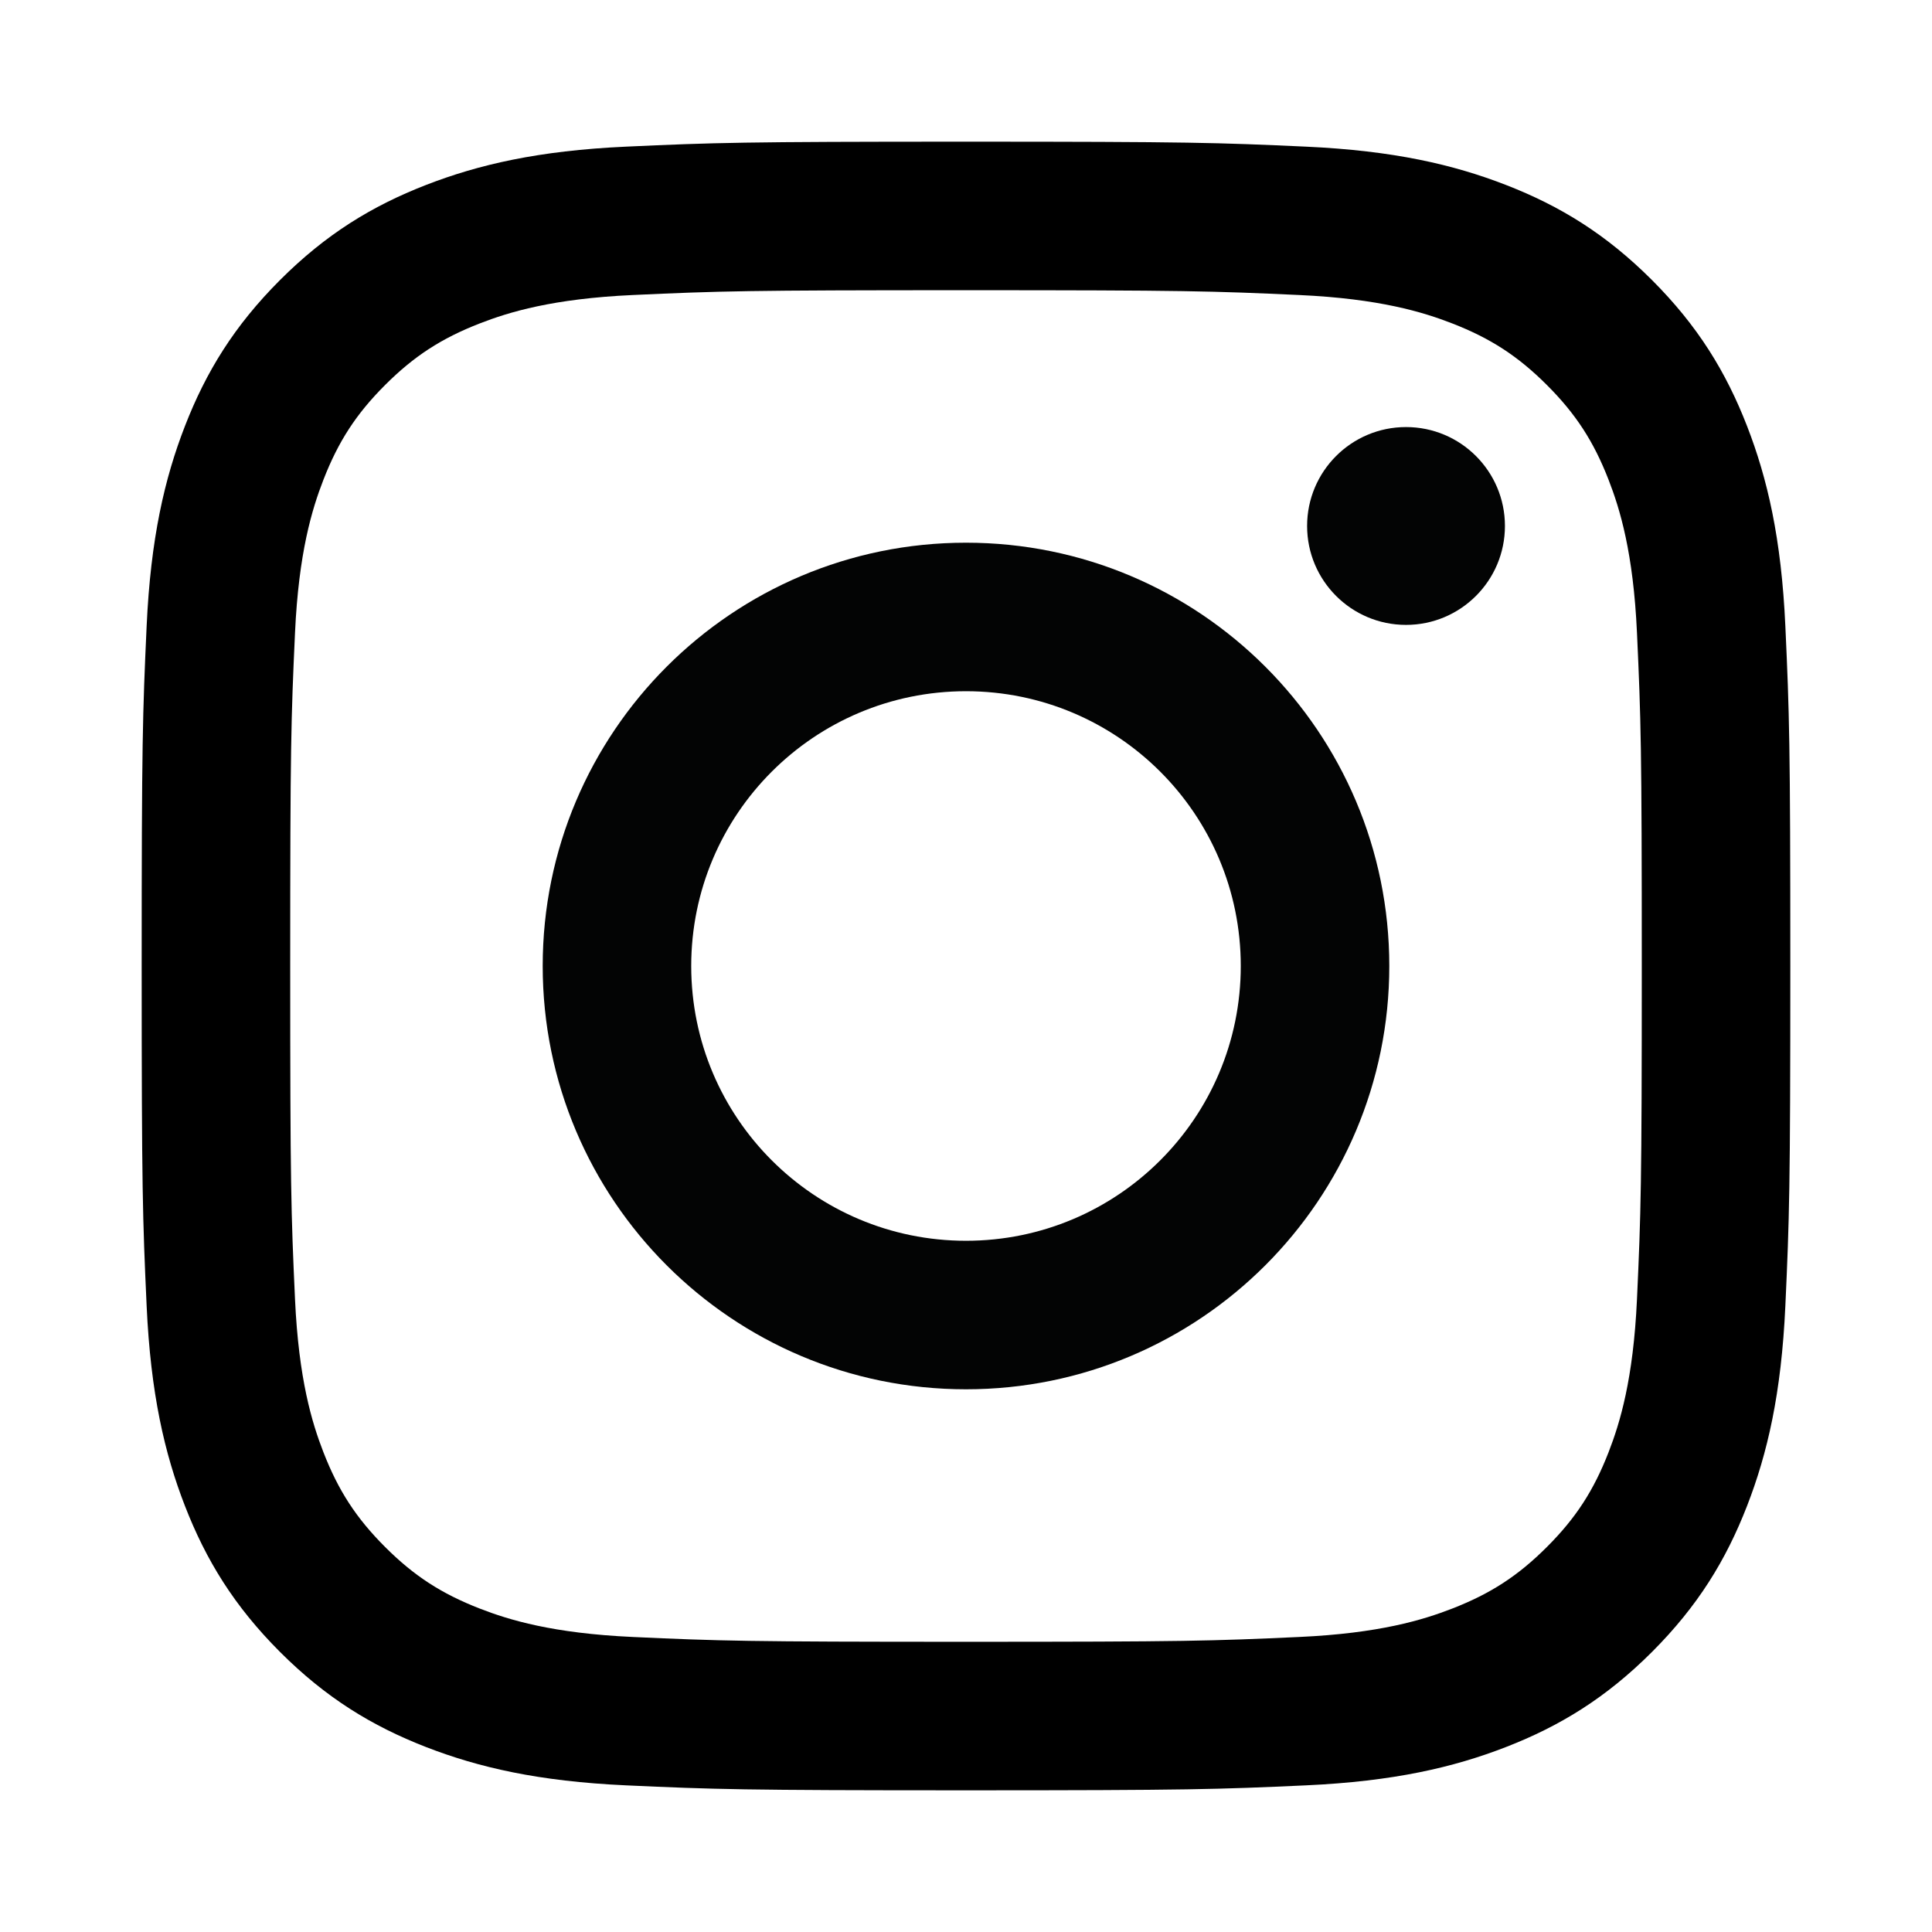
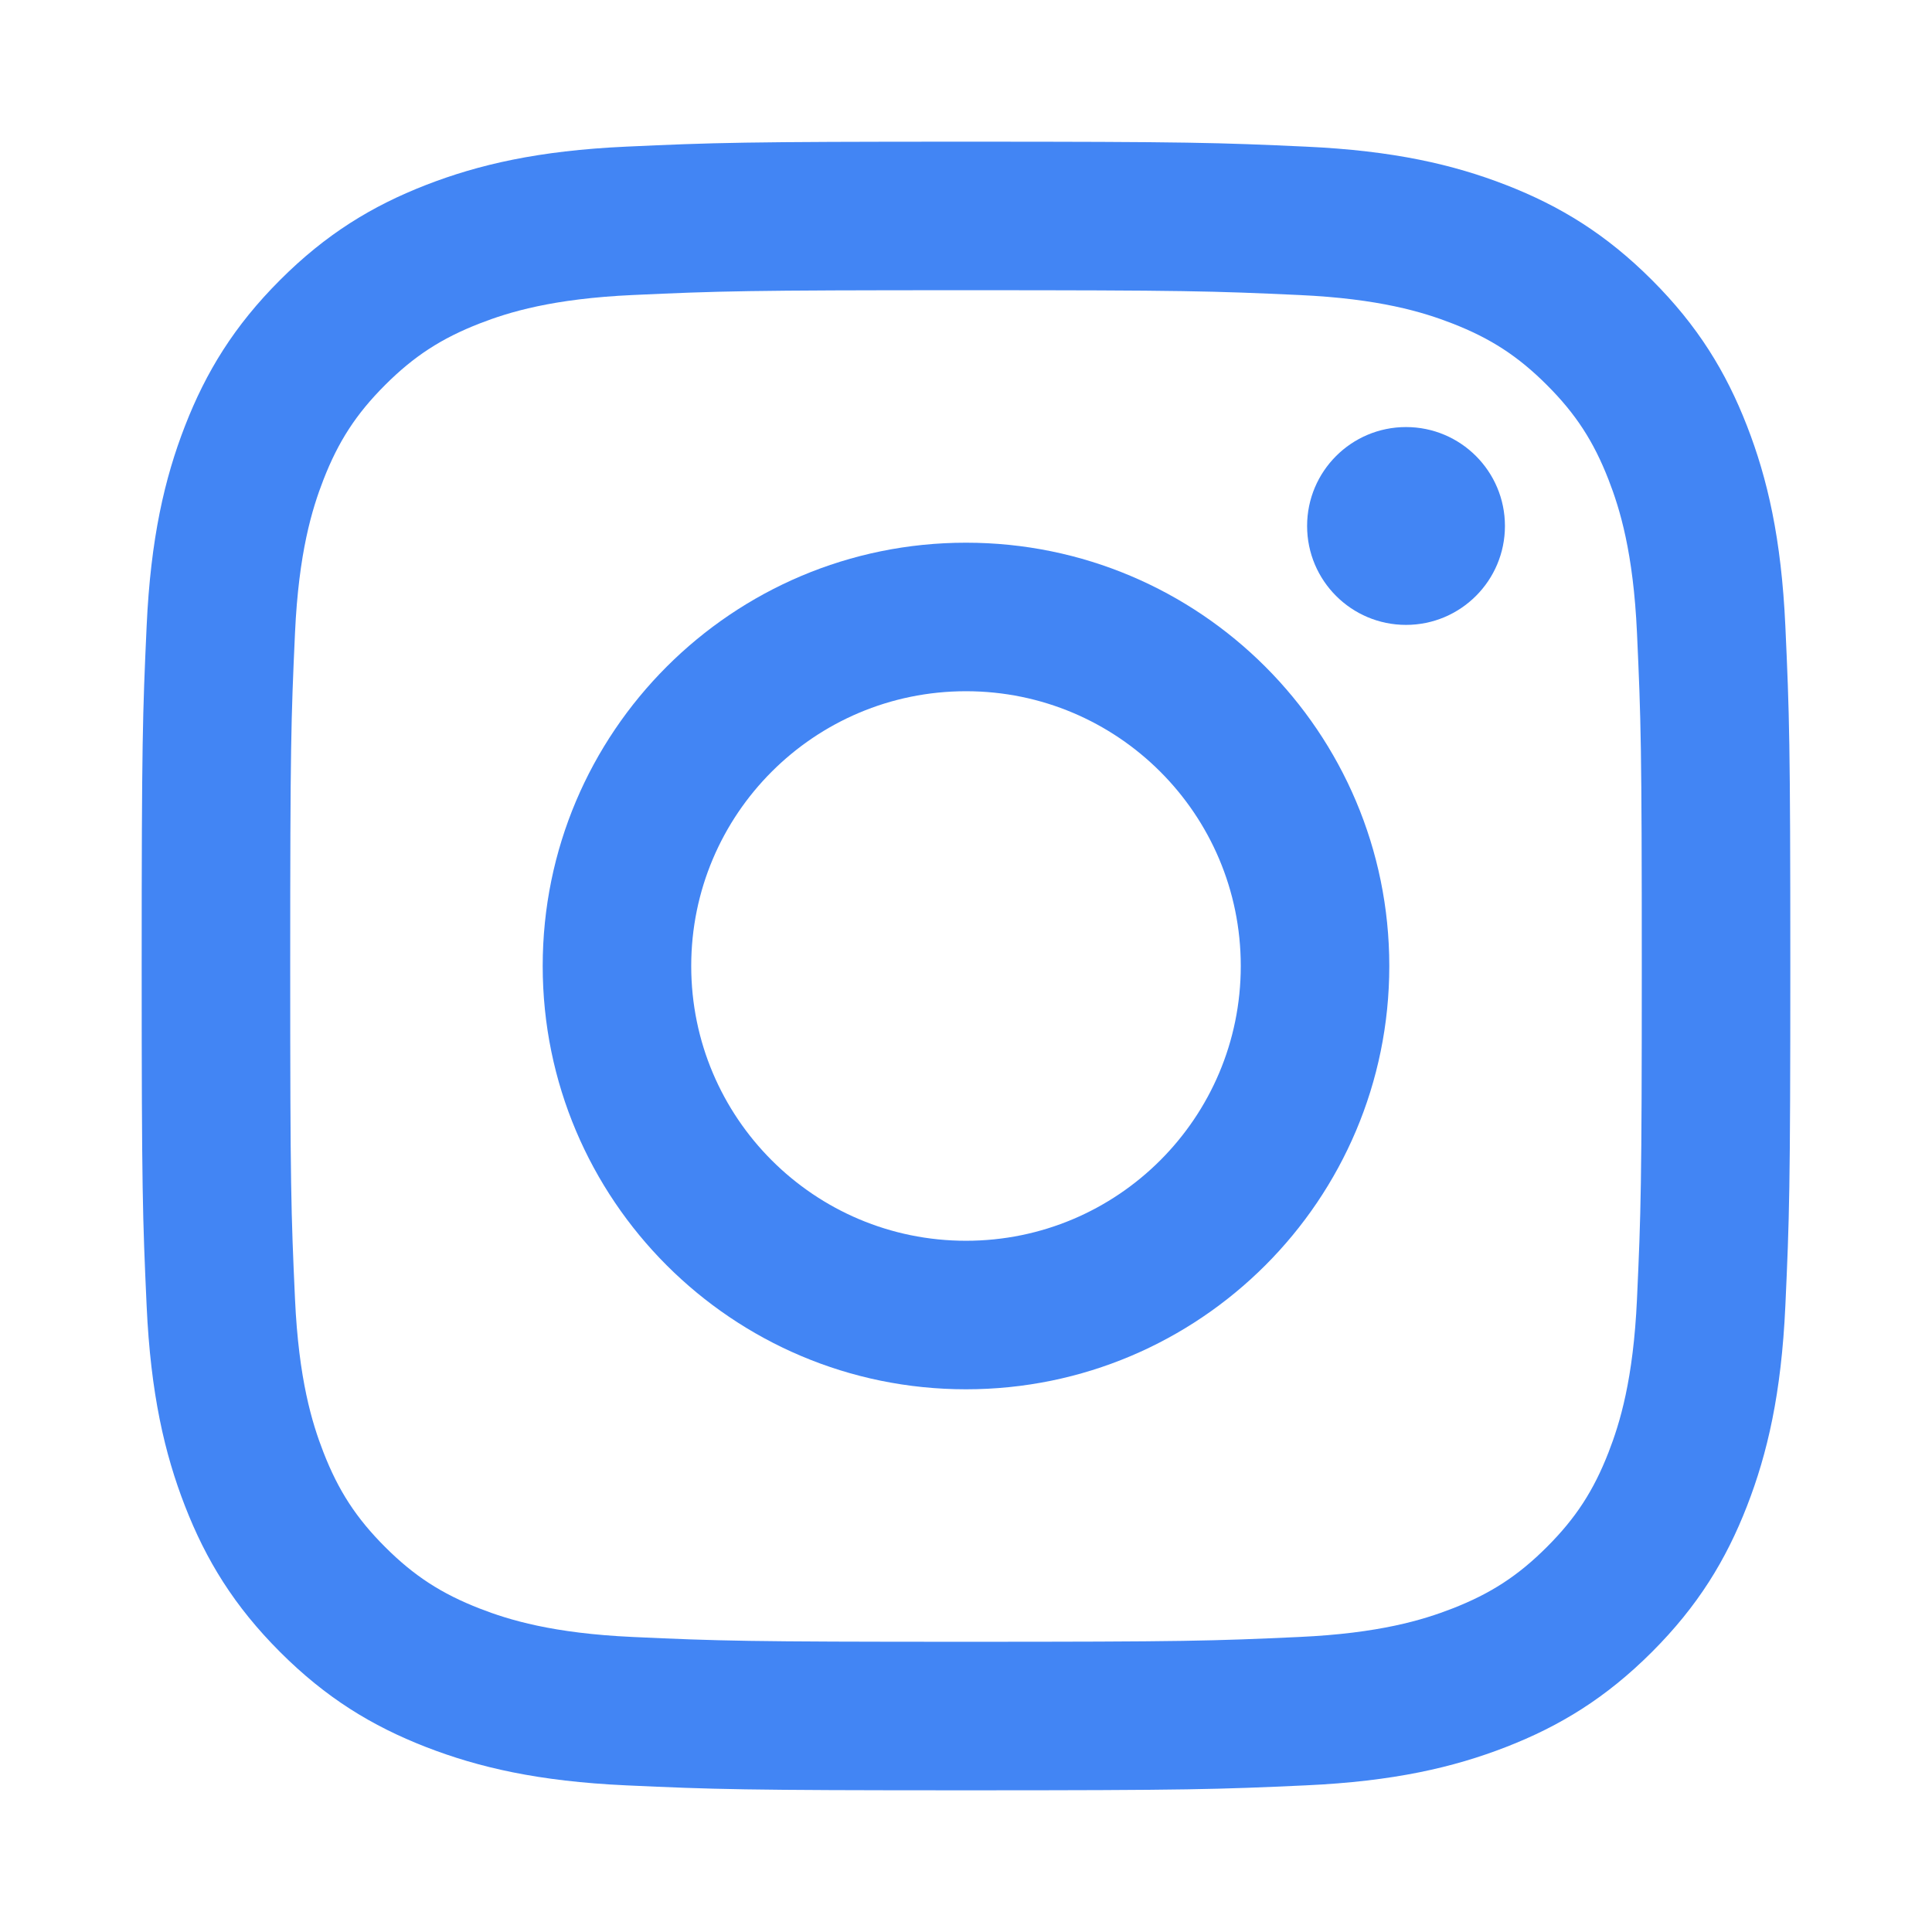
- <svg xmlns="http://www.w3.org/2000/svg" height="100%" style="fill-rule:evenodd;clip-rule:evenodd;stroke-linejoin:round;stroke-miterlimit:2;" version="1.1" viewBox="0 0 600 600" width="100%" xml:space="preserve">
+ <svg xmlns="http://www.w3.org/2000/svg" height="100%" style="fill-rule:evenodd;clip-rule:evenodd;stroke-linejoin:round;stroke-miterlimit:2; fill:#4285f4;" version="1.1" viewBox="0 0 600 600" width="100%" xml:space="preserve">
  <g transform="matrix(1.01619,0,0,1.01619,44,43.8384)">
    <path d="M251.921,0.159C183.503,0.159 174.924,0.449 148.054,1.675C121.24,2.899 102.927,7.157 86.902,13.385C70.336,19.823 56.287,28.437 42.282,42.442C28.277,56.447 19.663,70.496 13.225,87.062C6.997,103.086 2.739,121.399 1.515,148.213C0.289,175.083 0,183.662 0,252.08C0,320.497 0.289,329.076 1.515,355.946C2.739,382.76 6.997,401.073 13.225,417.097C19.663,433.663 28.277,447.712 42.282,461.718C56.287,475.723 70.336,484.337 86.902,490.775C102.927,497.002 121.24,501.261 148.054,502.484C174.924,503.71 183.503,504 251.921,504C320.338,504 328.917,503.71 355.787,502.484C382.601,501.261 400.914,497.002 416.938,490.775C433.504,484.337 447.553,475.723 461.559,461.718C475.564,447.712 484.178,433.663 490.616,417.097C496.843,401.073 501.102,382.76 502.325,355.946C503.551,329.076 503.841,320.497 503.841,252.08C503.841,183.662 503.551,175.083 502.325,148.213C501.102,121.399 496.843,103.086 490.616,87.062C484.178,70.496 475.564,56.447 461.559,42.442C447.553,28.437 433.504,19.823 416.938,13.385C400.914,7.157 382.601,2.899 355.787,1.675C328.917,0.449 320.338,0.159 251.921,0.159ZM251.921,45.551C319.186,45.551 327.154,45.807 353.718,47.019C378.28,48.14 391.619,52.244 400.496,55.693C412.255,60.263 420.647,65.723 429.462,74.538C438.278,83.353 443.737,91.746 448.307,103.504C451.757,112.381 455.861,125.72 456.981,150.282C458.193,176.846 458.45,184.814 458.45,252.08C458.45,319.345 458.193,327.313 456.981,353.877C455.861,378.439 451.757,391.778 448.307,400.655C443.737,412.414 438.278,420.806 429.462,429.621C420.647,438.437 412.255,443.896 400.496,448.466C391.619,451.916 378.28,456.02 353.718,457.14C327.158,458.352 319.191,458.609 251.921,458.609C184.65,458.609 176.684,458.352 150.123,457.14C125.561,456.02 112.222,451.916 103.345,448.466C91.586,443.896 83.194,438.437 74.378,429.621C65.563,420.806 60.103,412.414 55.534,400.655C52.084,391.778 47.98,378.439 46.859,353.877C45.647,327.313 45.391,319.345 45.391,252.08C45.391,184.814 45.647,176.846 46.859,150.282C47.98,125.72 52.084,112.381 55.534,103.504C60.103,91.746 65.563,83.353 74.378,74.538C83.194,65.723 91.586,60.263 103.345,55.693C112.222,52.244 125.561,48.14 150.123,47.019C176.687,45.807 184.655,45.551 251.921,45.551Z" style="fill-rule:nonzero;" />
-     <path d="M251.921,336.053C205.543,336.053 167.947,298.457 167.947,252.08C167.947,205.702 205.543,168.106 251.921,168.106C298.298,168.106 335.894,205.702 335.894,252.08C335.894,298.457 298.298,336.053 251.921,336.053ZM251.921,122.715C180.474,122.715 122.556,180.633 122.556,252.08C122.556,323.526 180.474,381.444 251.921,381.444C323.367,381.444 381.285,323.526 381.285,252.08C381.285,180.633 323.367,122.715 251.921,122.715Z" style="fill:rgb(3,4,4);fill-rule:nonzero;" />
-     <path d="M416.627,117.604C416.627,134.3 403.092,147.834 386.396,147.834C369.701,147.834 356.166,134.3 356.166,117.604C356.166,100.908 369.701,87.374 386.396,87.374C403.092,87.374 416.627,100.908 416.627,117.604Z" style="fill:rgb(3,4,4);fill-rule:nonzero;" />
+     <path d="M251.921,336.053C205.543,336.053 167.947,298.457 167.947,252.08C167.947,205.702 205.543,168.106 251.921,168.106C298.298,168.106 335.894,205.702 335.894,252.08C335.894,298.457 298.298,336.053 251.921,336.053ZM251.921,122.715C180.474,122.715 122.556,180.633 122.556,252.08C122.556,323.526 180.474,381.444 251.921,381.444C323.367,381.444 381.285,323.526 381.285,252.08C381.285,180.633 323.367,122.715 251.921,122.715Z" style="fill: #4285f4;fill-rule:nonzero;" />
+     <path d="M416.627,117.604C416.627,134.3 403.092,147.834 386.396,147.834C369.701,147.834 356.166,134.3 356.166,117.604C356.166,100.908 369.701,87.374 386.396,87.374C403.092,87.374 416.627,100.908 416.627,117.604Z" style="fill: #4285f4;fill-rule:nonzero;" />
  </g>
</svg>
